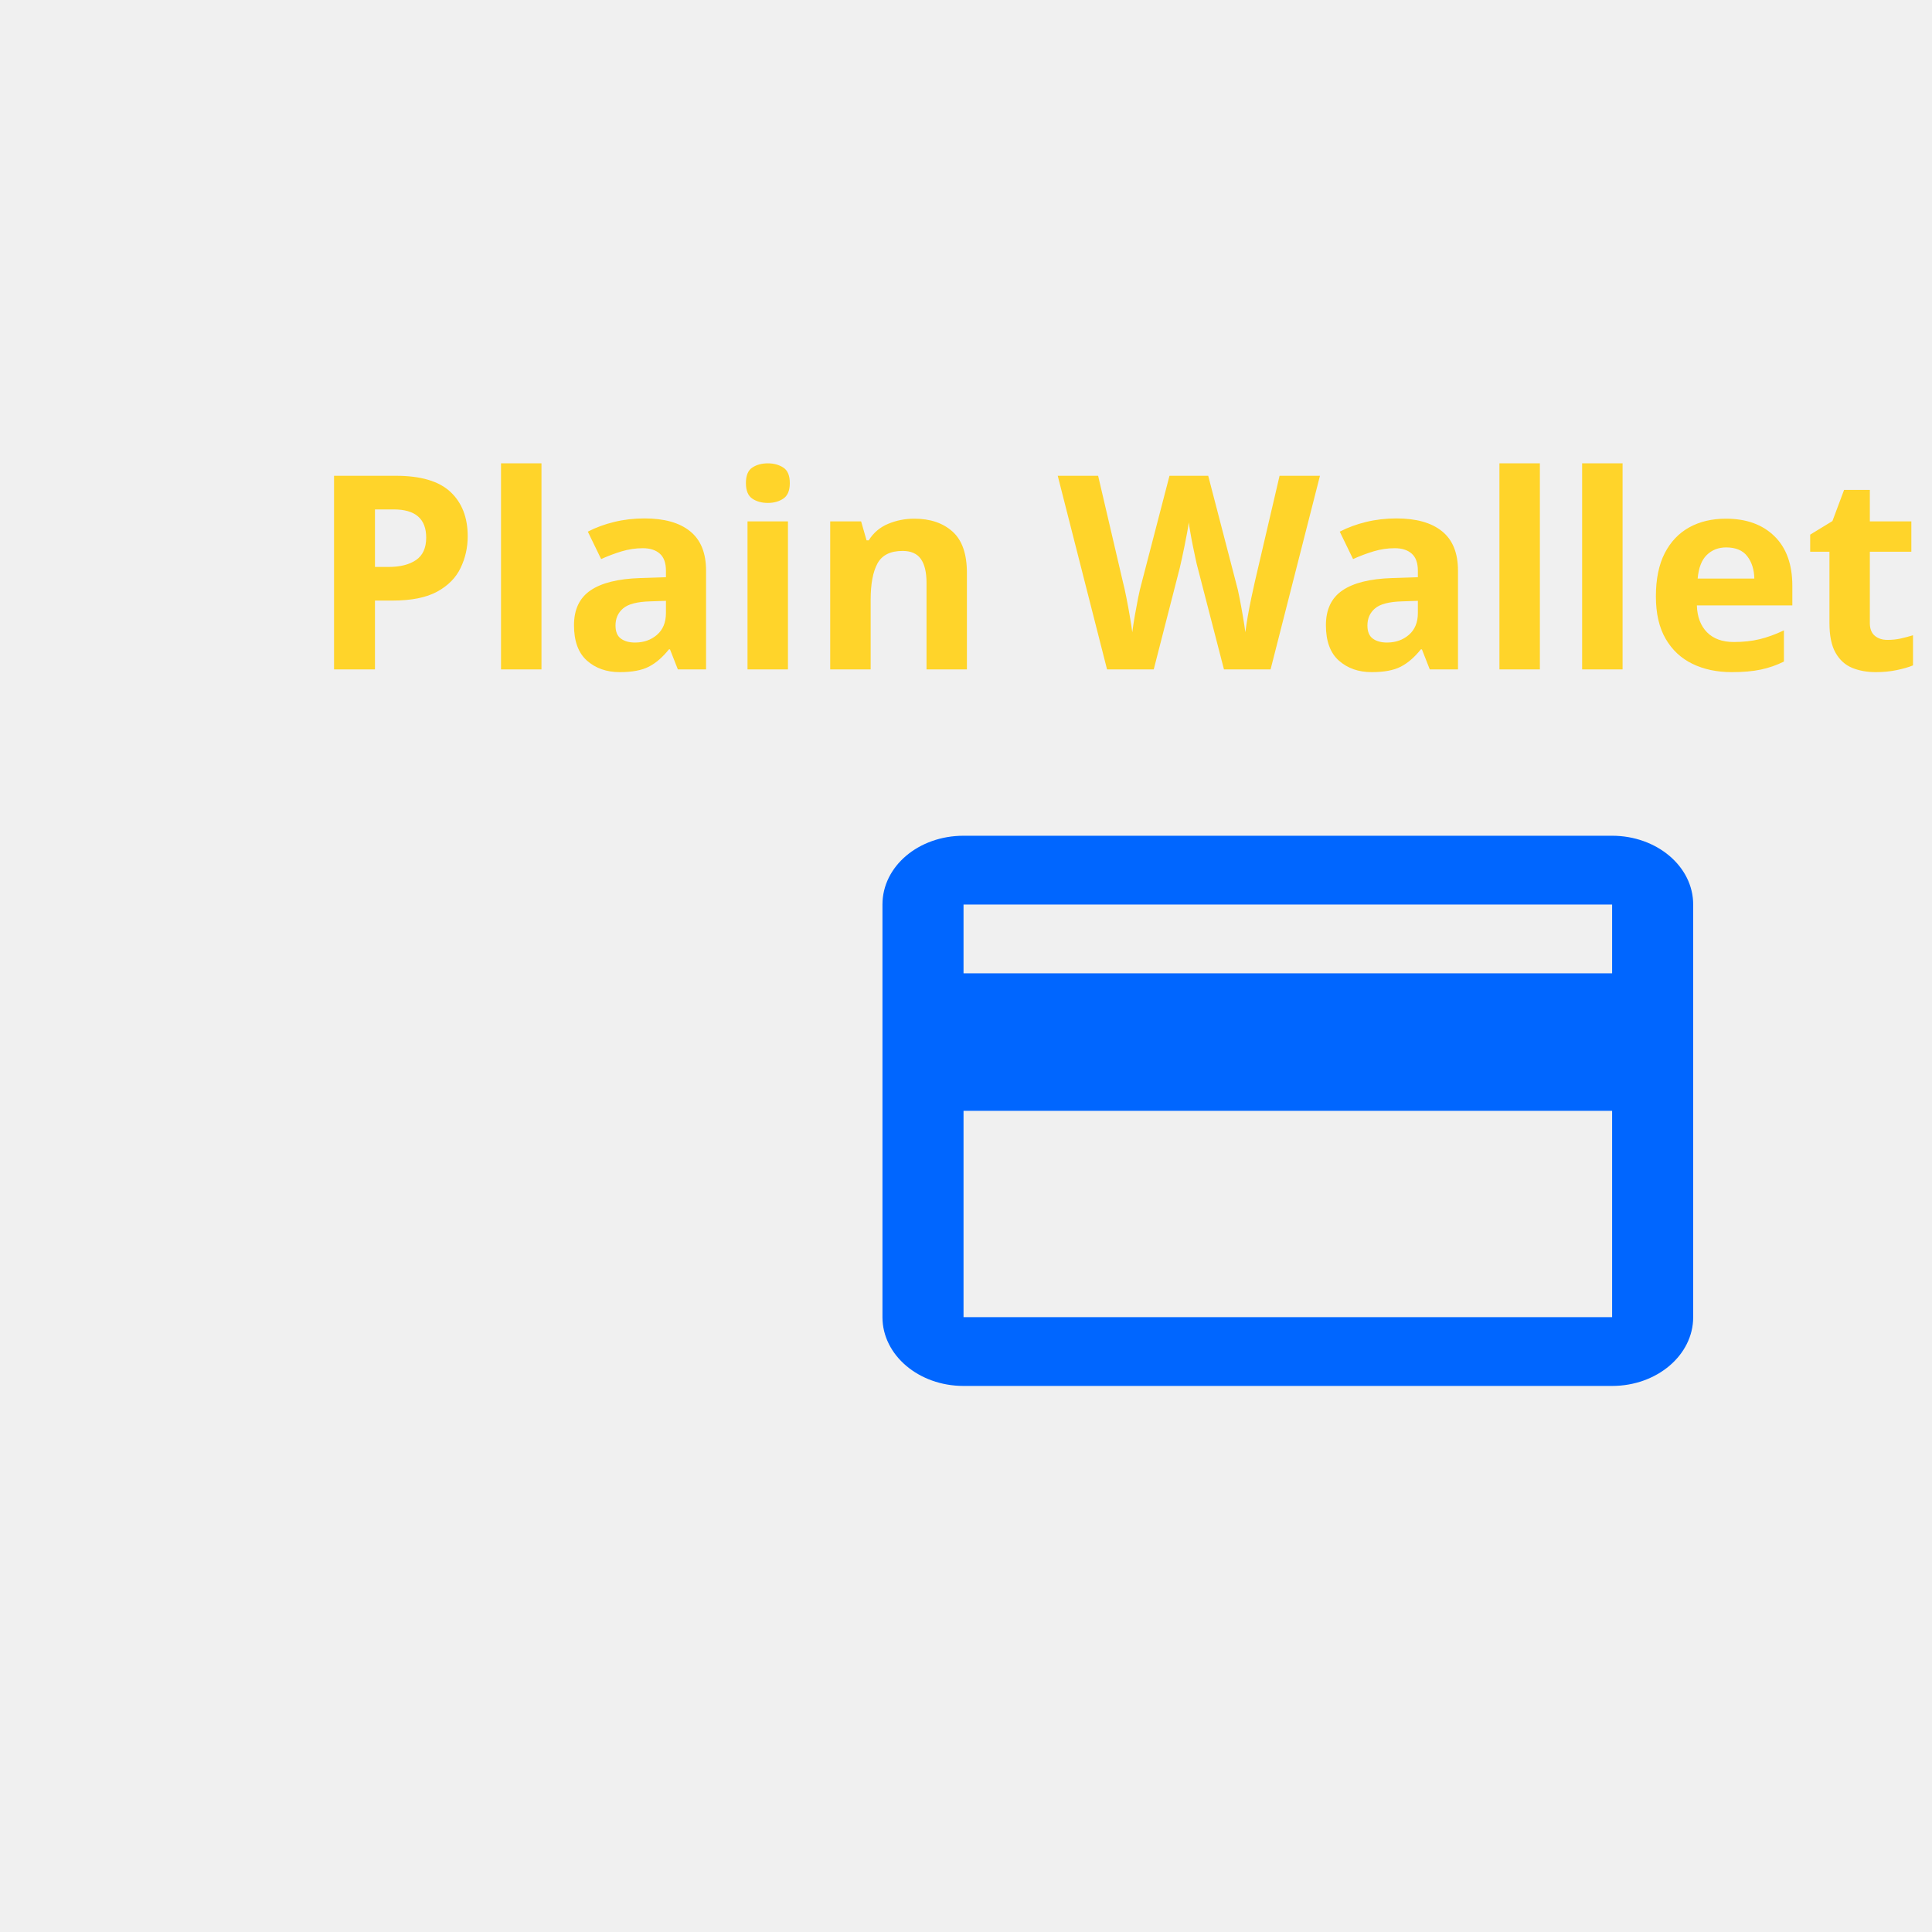
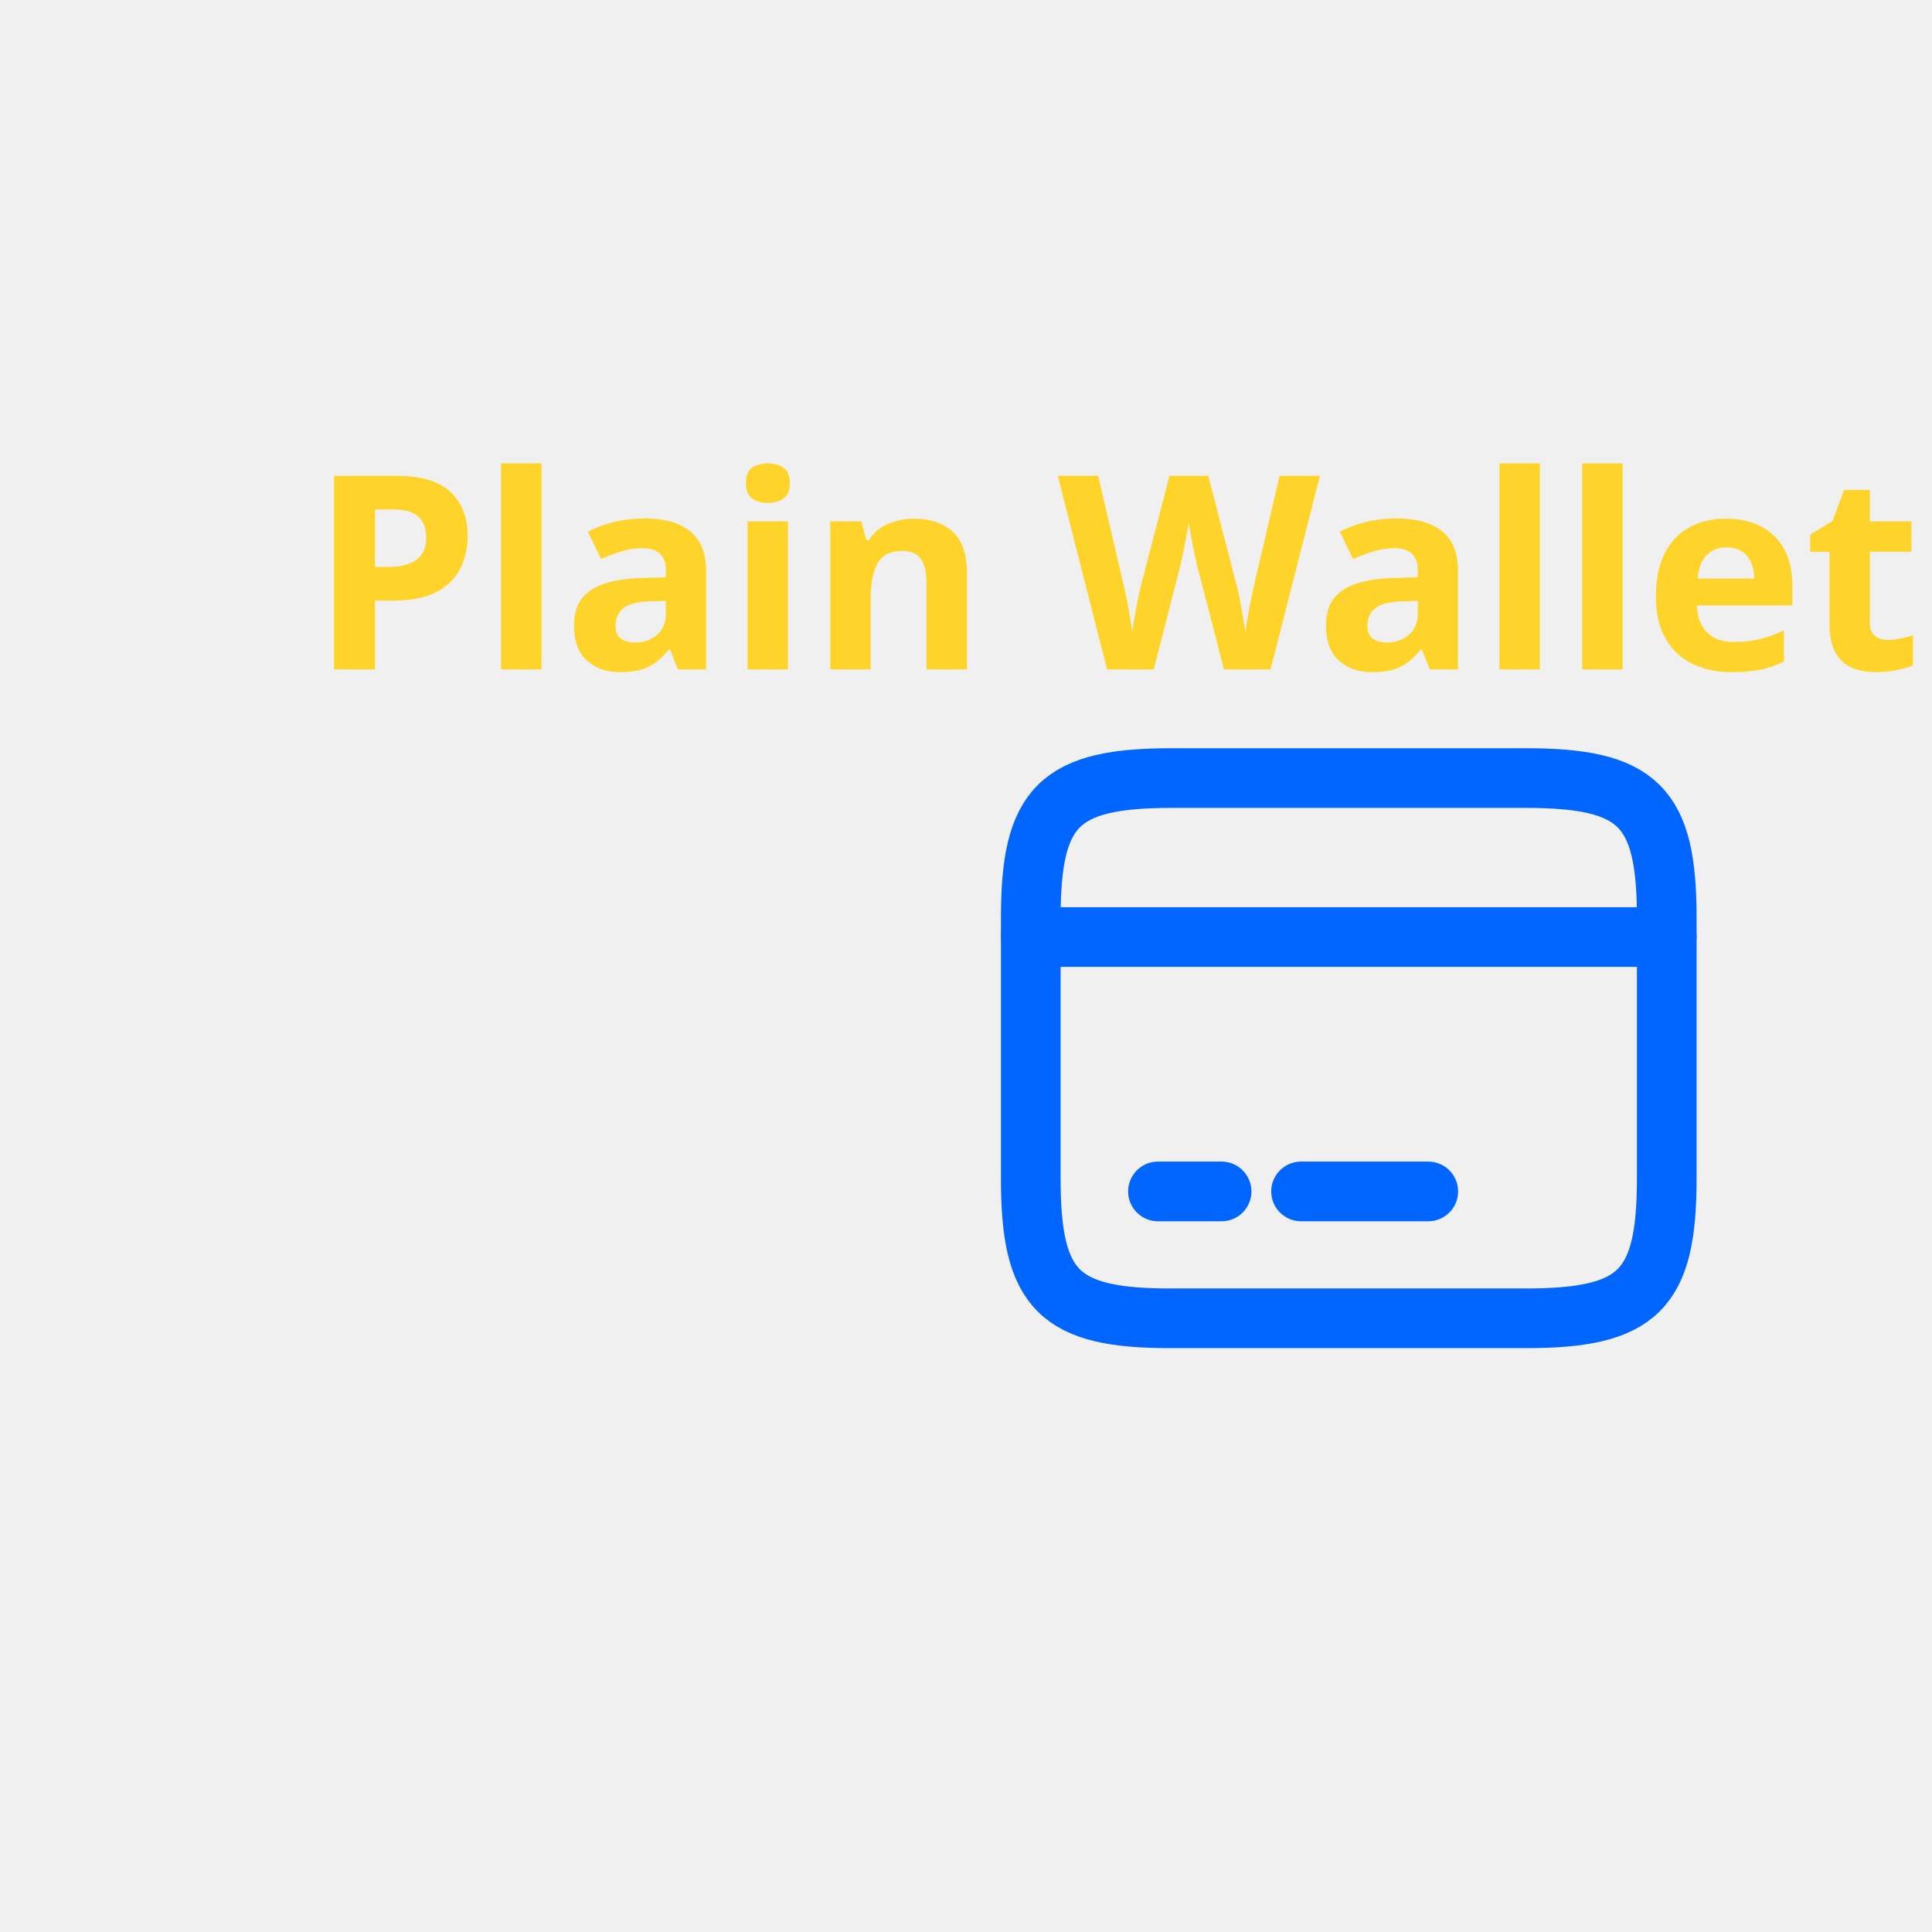
<svg xmlns="http://www.w3.org/2000/svg" width="456" height="456" viewBox="0 0 456 456" version="1.1" xml:space="preserve" style="fill-rule:evenodd;clip-rule:evenodd;stroke-linejoin:round;stroke-miterlimit:2;" id="svg846">
  <defs id="defs850" />
-   <path d="M 380.499,229.722 H 227.417 v -16.232 h 153.082 m 0,97.394 H 227.417 v -48.697 h 153.082 m 0,-64.93 H 227.417 c -10.62,0 -19.135,7.223 -19.135,16.232 v 97.394 a 19.135,16.232 0 0 0 19.135,16.232 h 153.082 a 19.135,16.232 0 0 0 19.135,-16.232 v -97.394 c 0,-9.009 -8.611,-16.232 -19.135,-16.232 z" id="path1258" style="fill:#0066ff;fill-opacity:1;stroke-width:8.812" />
  <text xml:space="preserve" style="font-size:64px;line-height:1.25;font-family:Calibri;-inkscape-font-specification:Calibri;fill:#ffd42a;fill-opacity:1" x="73.079" y="158.002" id="text4075">
    <tspan id="tspan4073" x="73.079" y="158.002" style="font-style:normal;font-variant:normal;font-weight:bold;font-stretch:normal;font-size:64px;font-family:Corbel;-inkscape-font-specification:'Corbel Bold';fill:#ffd42a;fill-opacity:1">Plain Wallet</tspan>
  </text>
+   <g id="g1" transform="matrix(0.2251541,0,0,0.2251541,141.9712,151.6687)" style="stroke-width:62.561;stroke-dasharray:none">
+     <path d="M 598,142 H 968.333 C 1087,142 1116.667,171.333 1116.667,288.333 v 273.667 c 0,117 -29.667,146.333 -148,146.333 H 598 C 479.667,708.667 450,679.334 450,562.334 V 288.333 C 450,171.333 479.667,142 598,142 Z" stroke="#292d32" stroke-width="50" stroke-linecap="round" stroke-linejoin="round" id="path4" style="fill:none;stroke:#0066ff;stroke-width:62.561;stroke-dasharray:none;stroke-opacity:1" />
+     <path d="m 450,308.667 h 666.667" stroke="#292d32" stroke-width="50" stroke-miterlimit="10" stroke-linecap="round" stroke-linejoin="round" id="path1" style="fill:#ffffff;stroke:#0066ff;stroke-width:62.561;stroke-dasharray:none;stroke-opacity:1" />
+     <path d="m 583.333,575.334 h 66.667" stroke="#292d32" stroke-width="50" stroke-miterlimit="10" stroke-linecap="round" stroke-linejoin="round" id="path2" style="fill:#ffffff;stroke:#0066ff;stroke-width:62.561;stroke-dasharray:none;stroke-opacity:1" />
+     <path d="M 733.333,575.334 H 866.667" stroke="#292d32" stroke-width="50" stroke-miterlimit="10" stroke-linecap="round" stroke-linejoin="round" id="path3" style="fill:#ffffff;stroke:#0066ff;stroke-width:62.561;stroke-dasharray:none;stroke-opacity:1" />
+   </g>
</svg>
